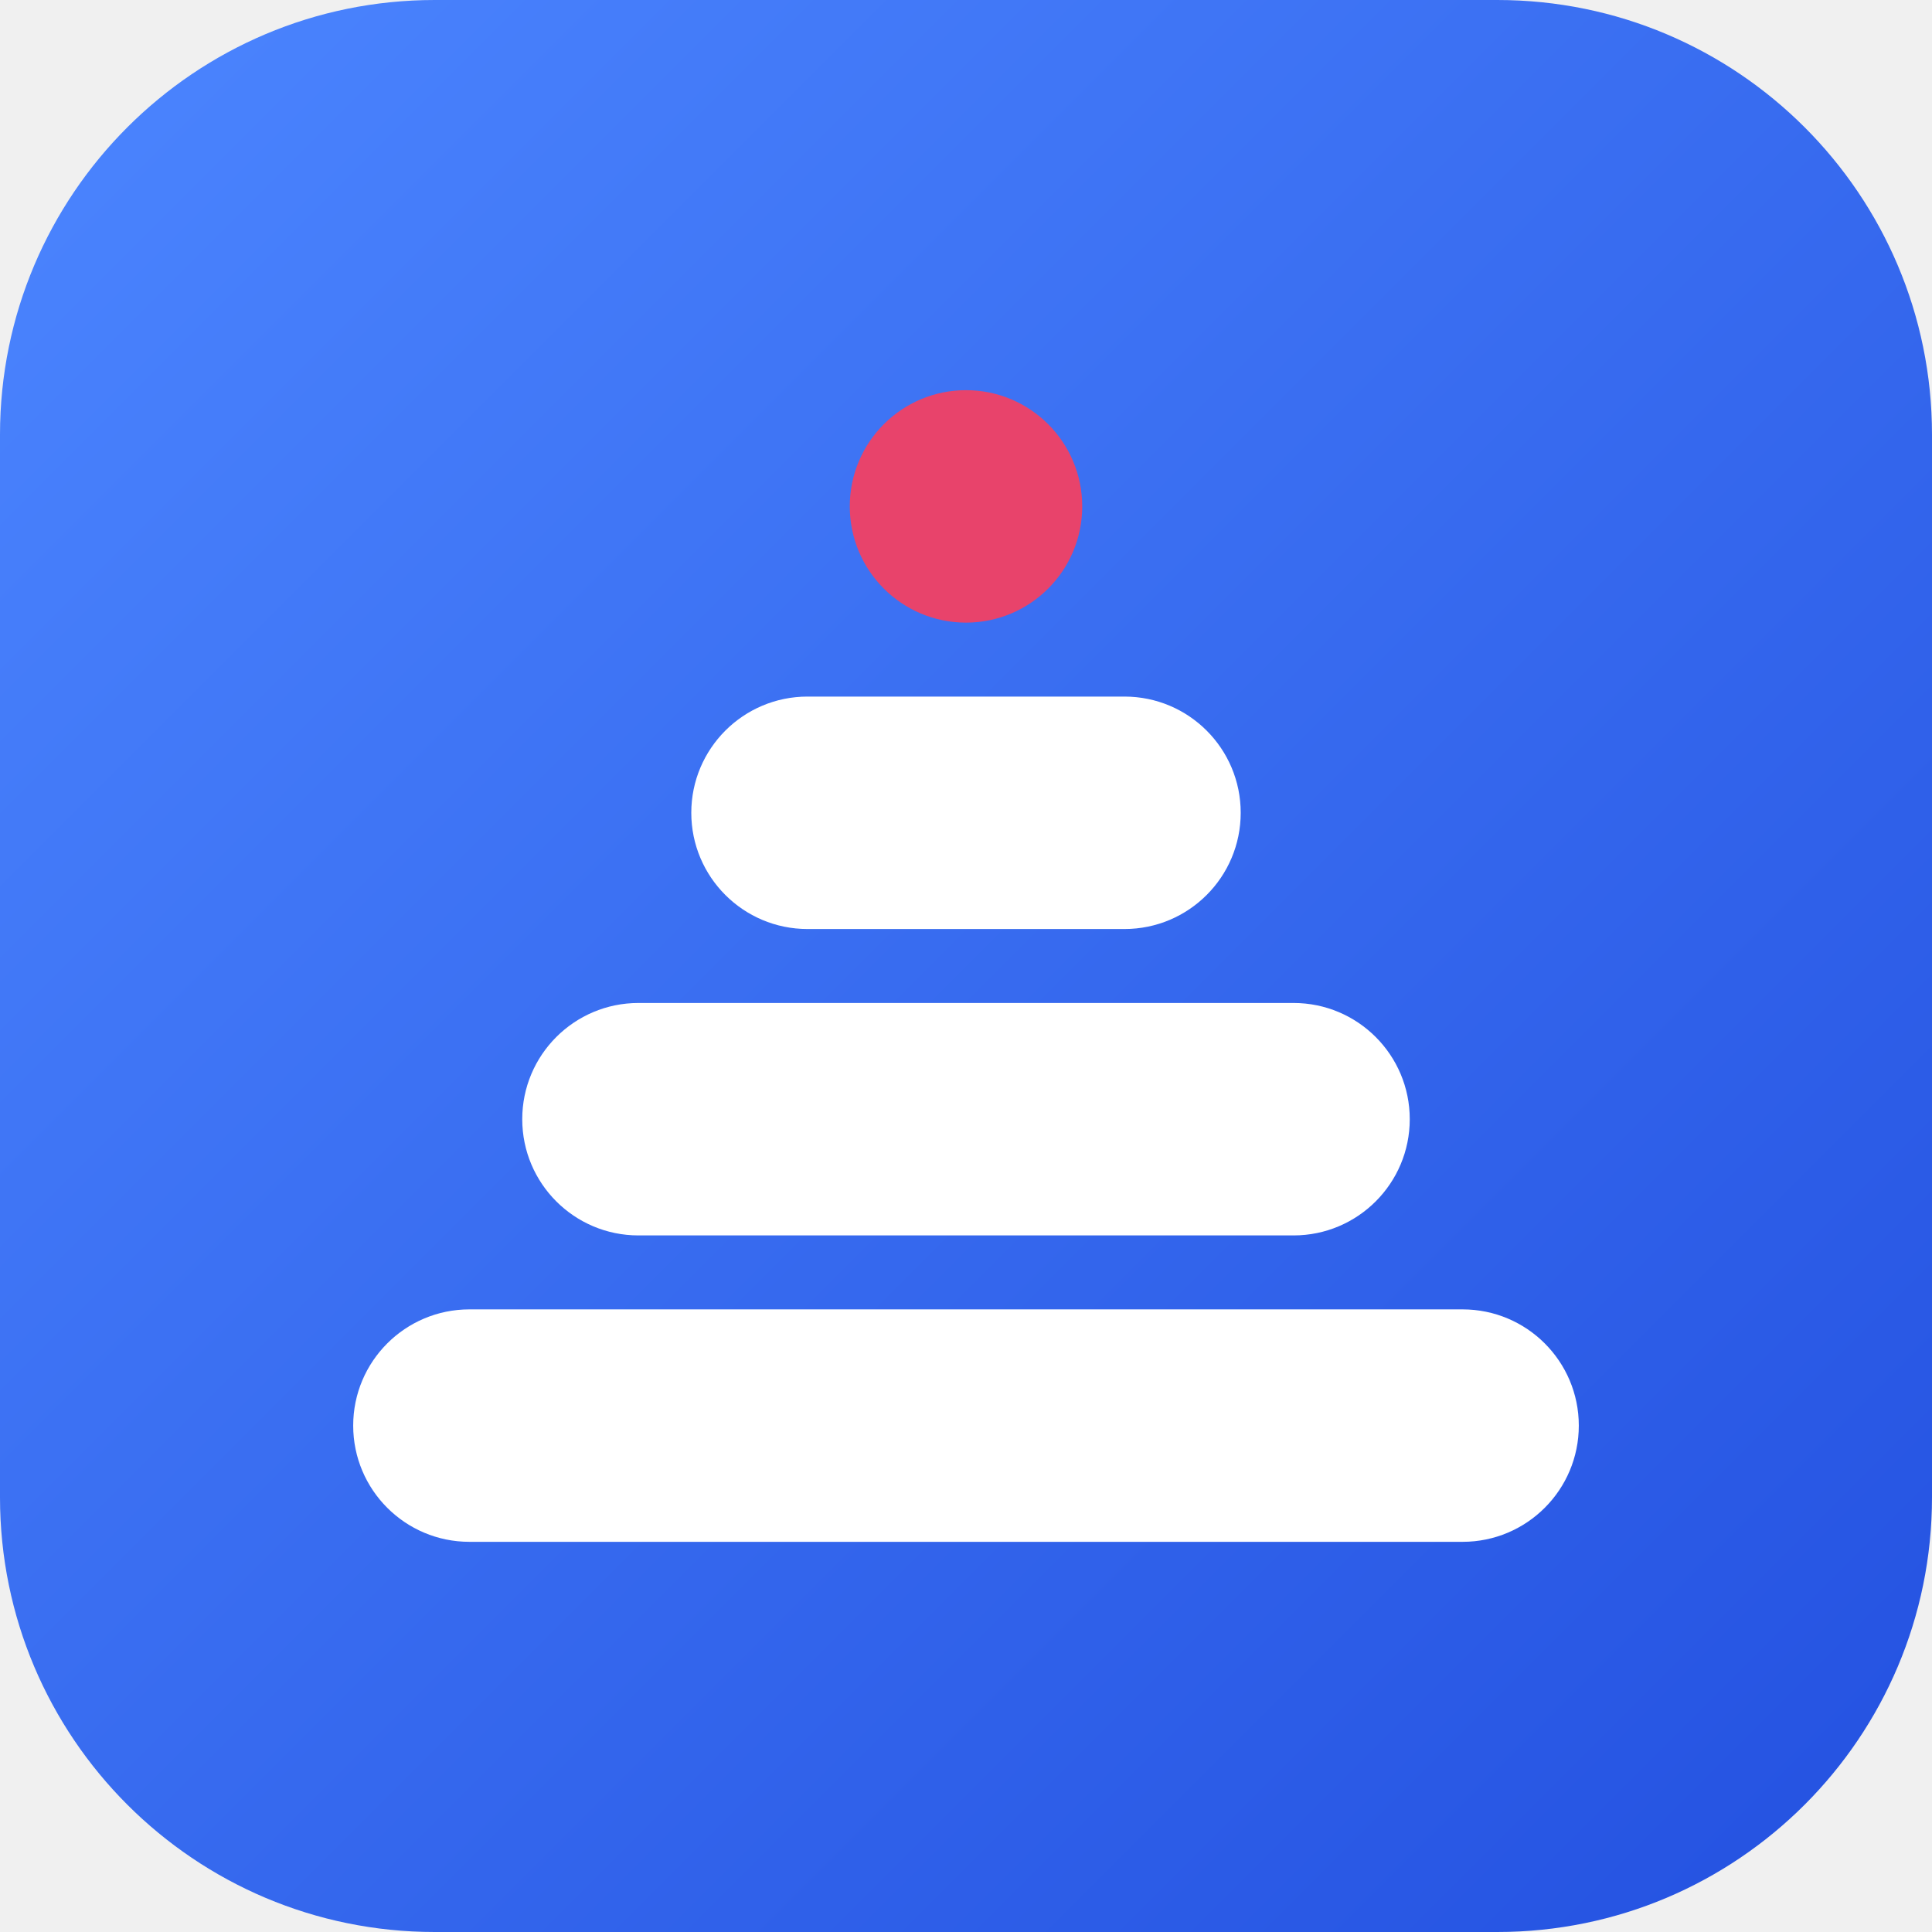
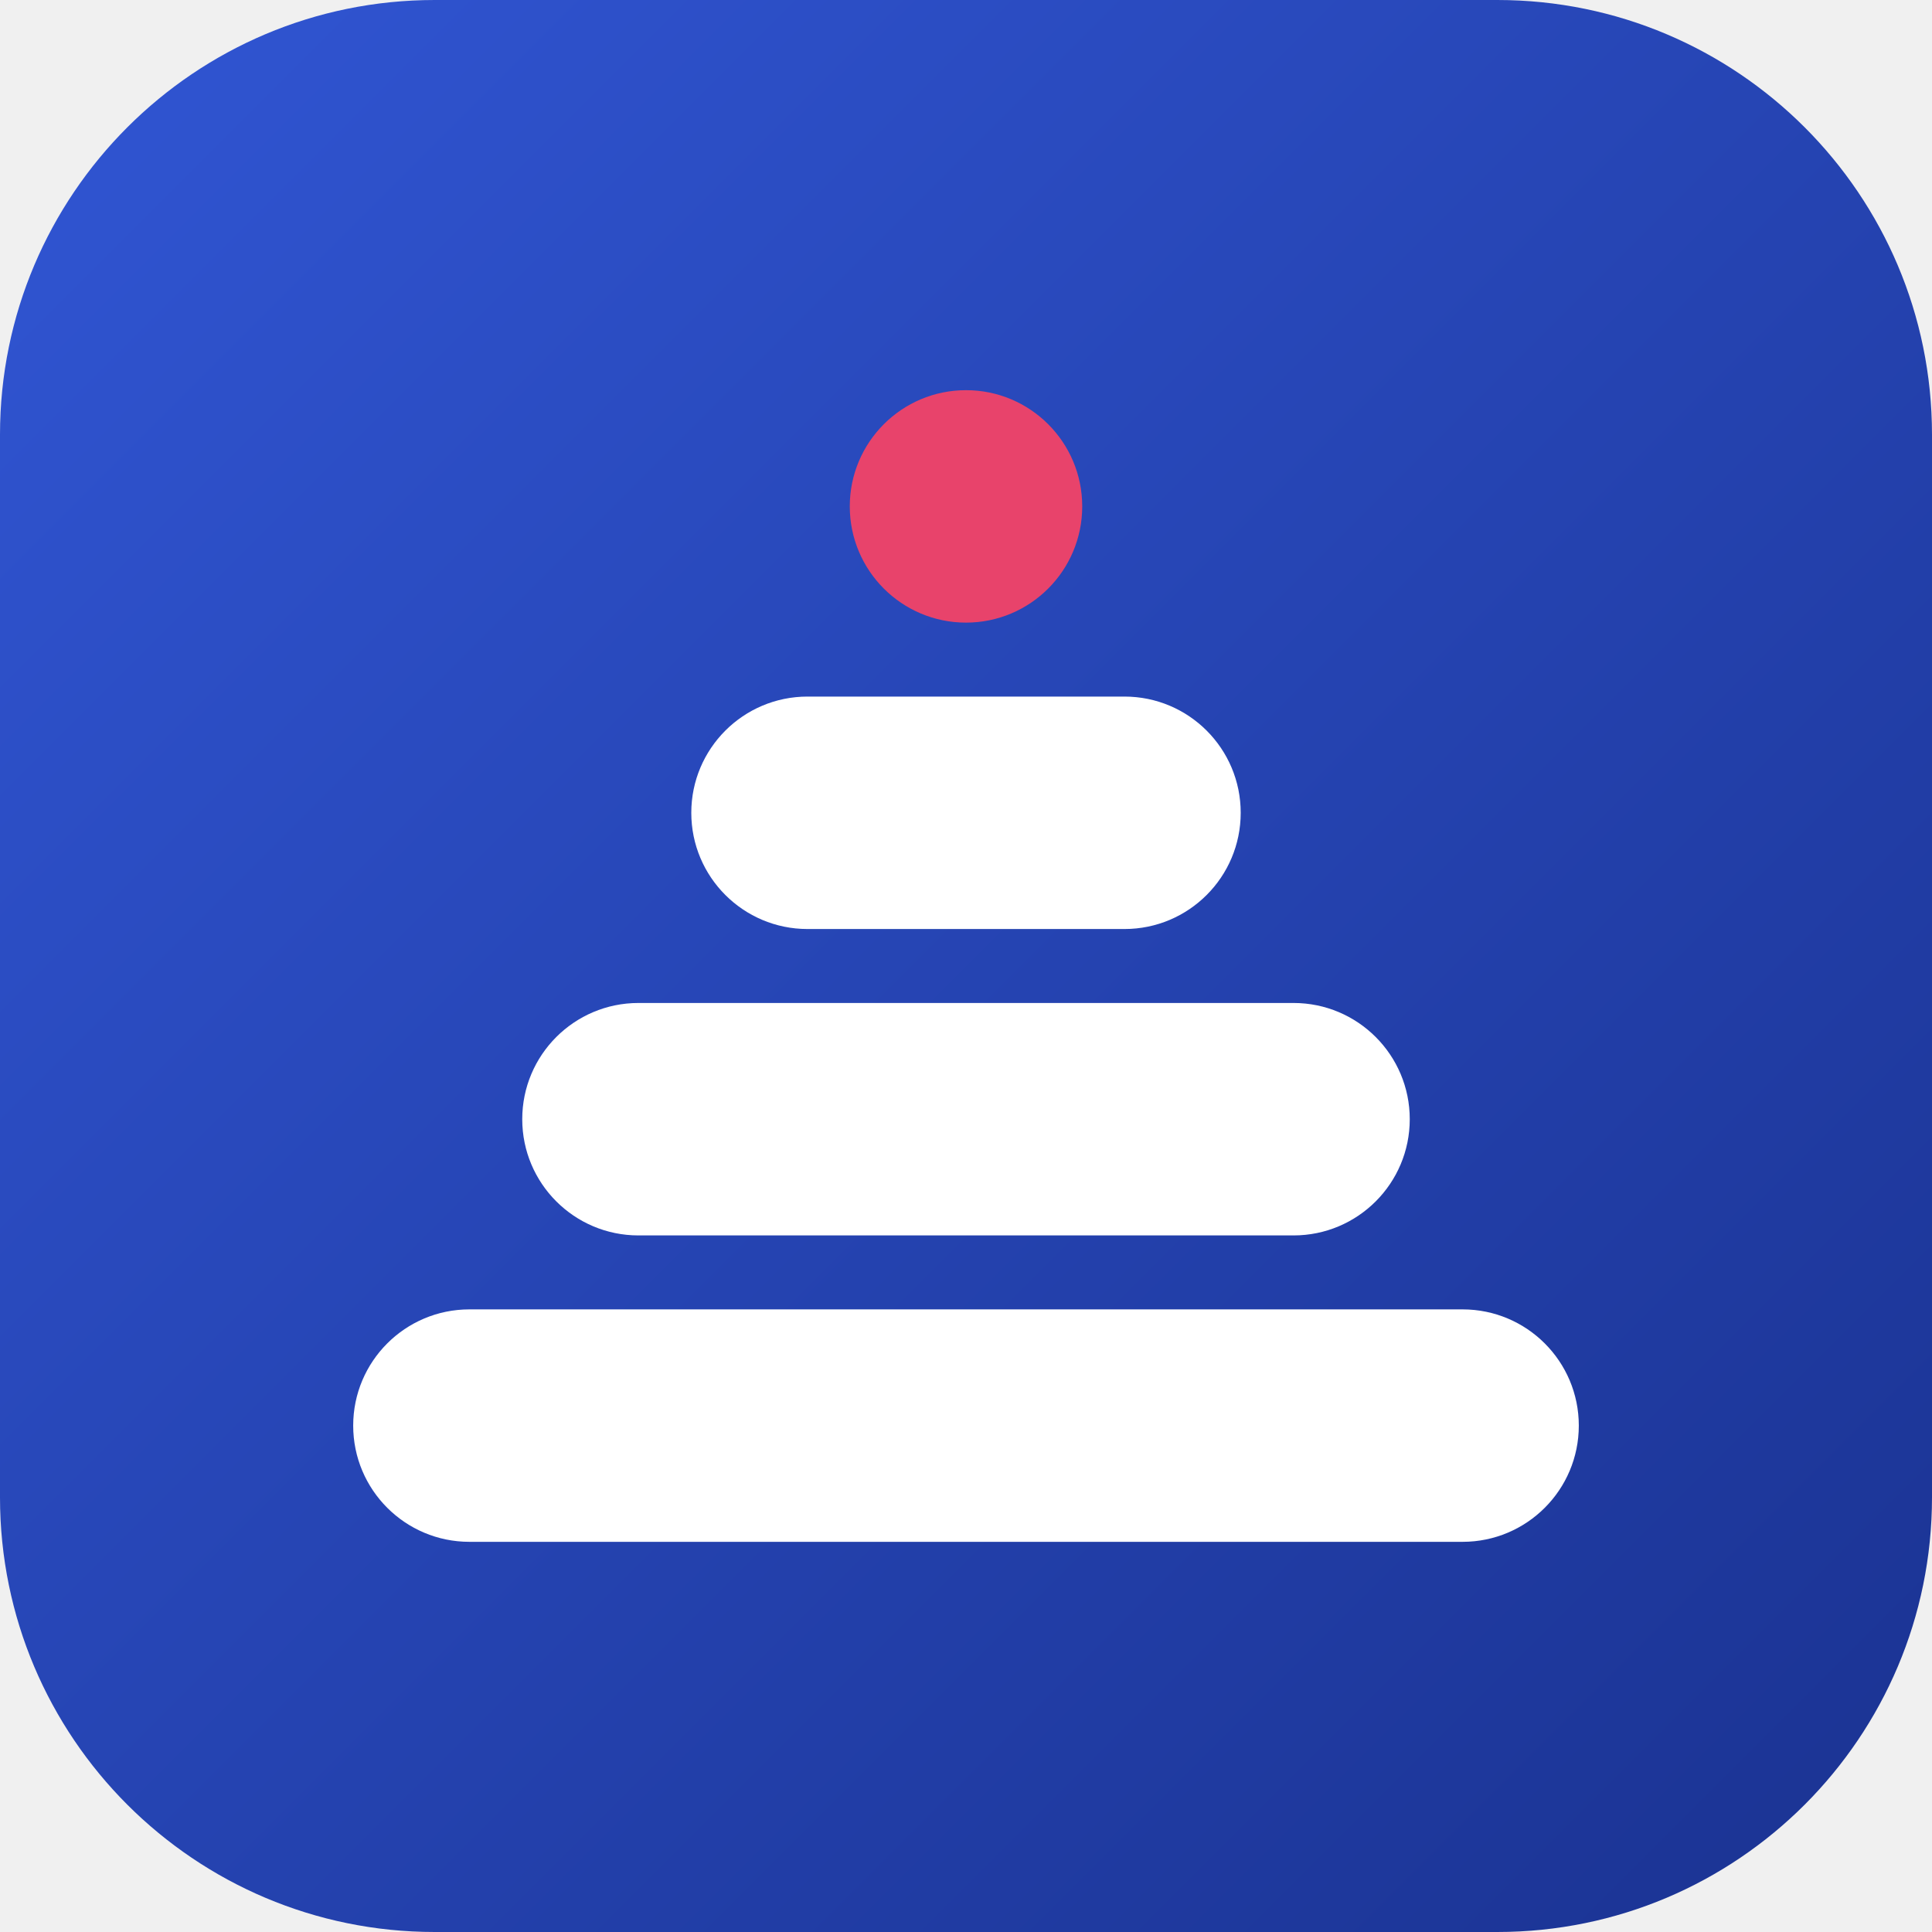
<svg xmlns="http://www.w3.org/2000/svg" viewBox="0 0 64 64" width="64" height="64">
  <defs>
    <linearGradient id="tile" x1="0" y1="0" x2="1" y2="1">
-       <stop offset="0" stop-color="#4c86ff" />
-       <stop offset="1" stop-color="#2350e0" />
+       <stop offset="0" stop-color="#3156d4" />
+       <stop offset="1" stop-color="#1a3291" />
    </linearGradient>
  </defs>
  <rect width="64" height="64" rx="14.4" fill="url(#tile)" />
  <g transform="translate(9.6 9.6) scale(0.7)">
    <rect x="3" y="48.25" width="58" height="11" rx="5.5" fill="#ffffff" />
    <rect x="11" y="33.75" width="42" height="11" rx="5.5" fill="#ffffff" />
    <rect x="19" y="19.25" width="26" height="11" rx="5.5" fill="#ffffff" />
    <circle cx="32" cy="10.25" r="5.5" fill="#e8436b" />
  </g>
</svg>
